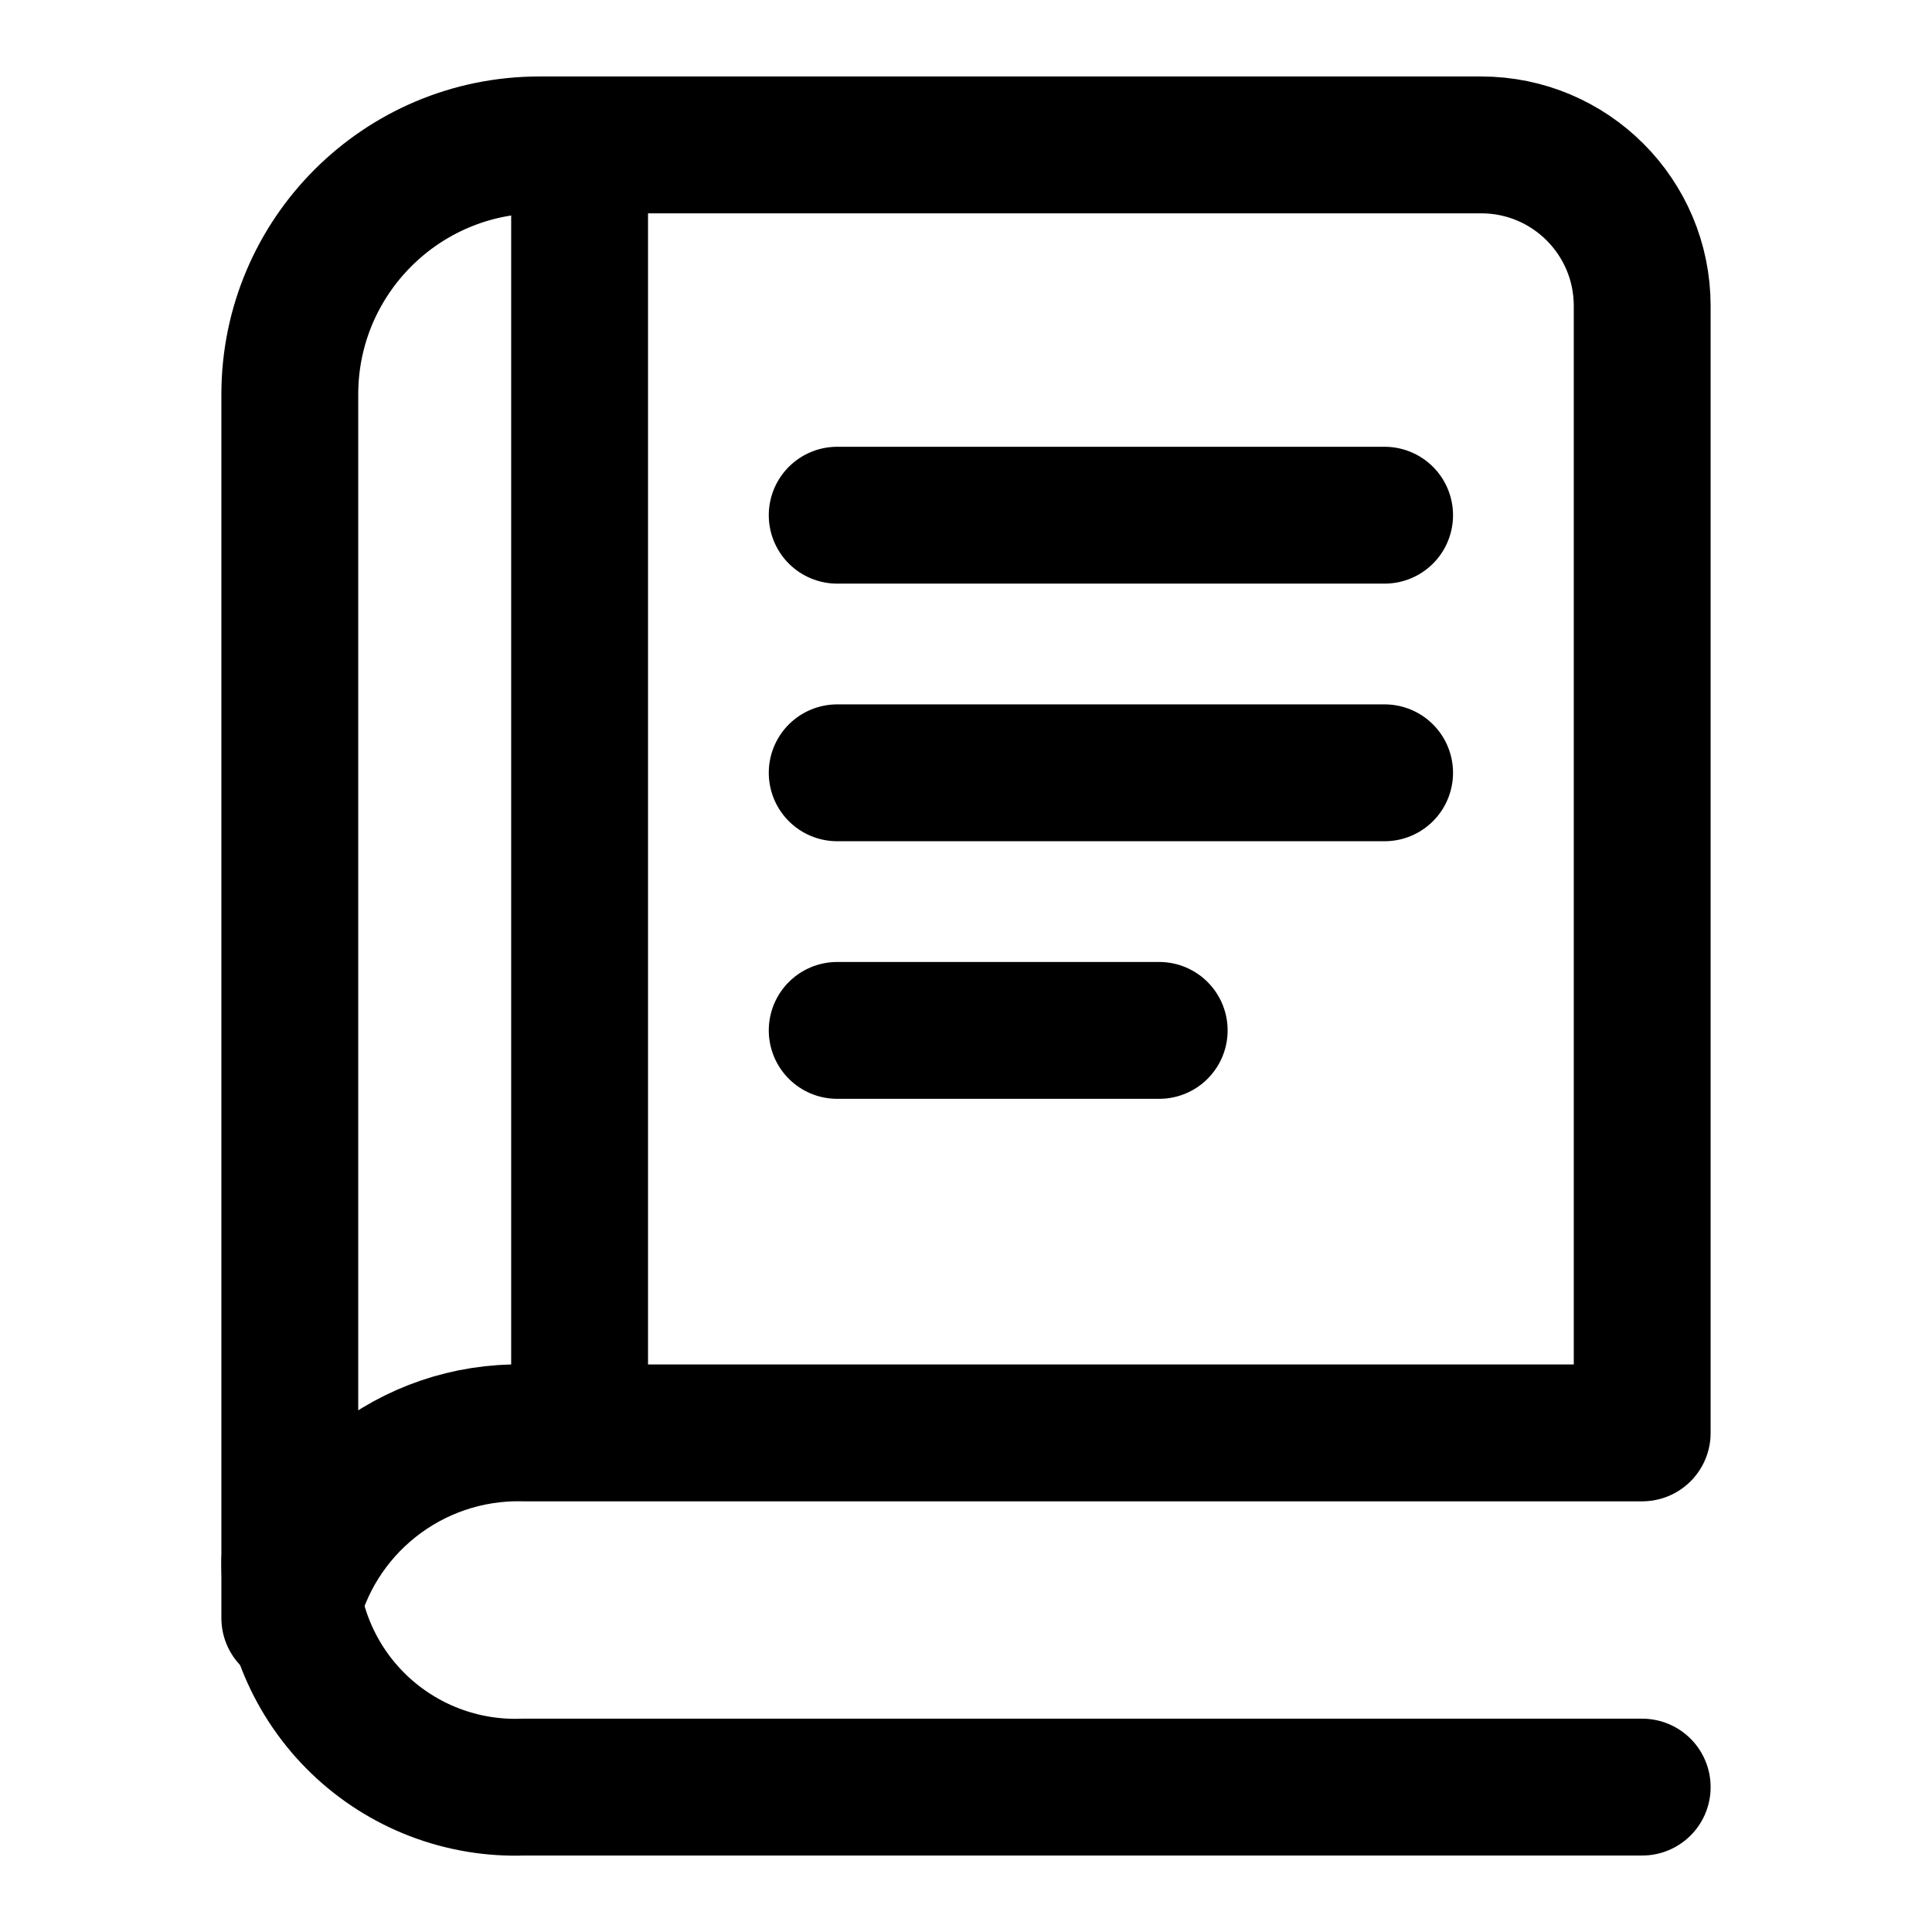
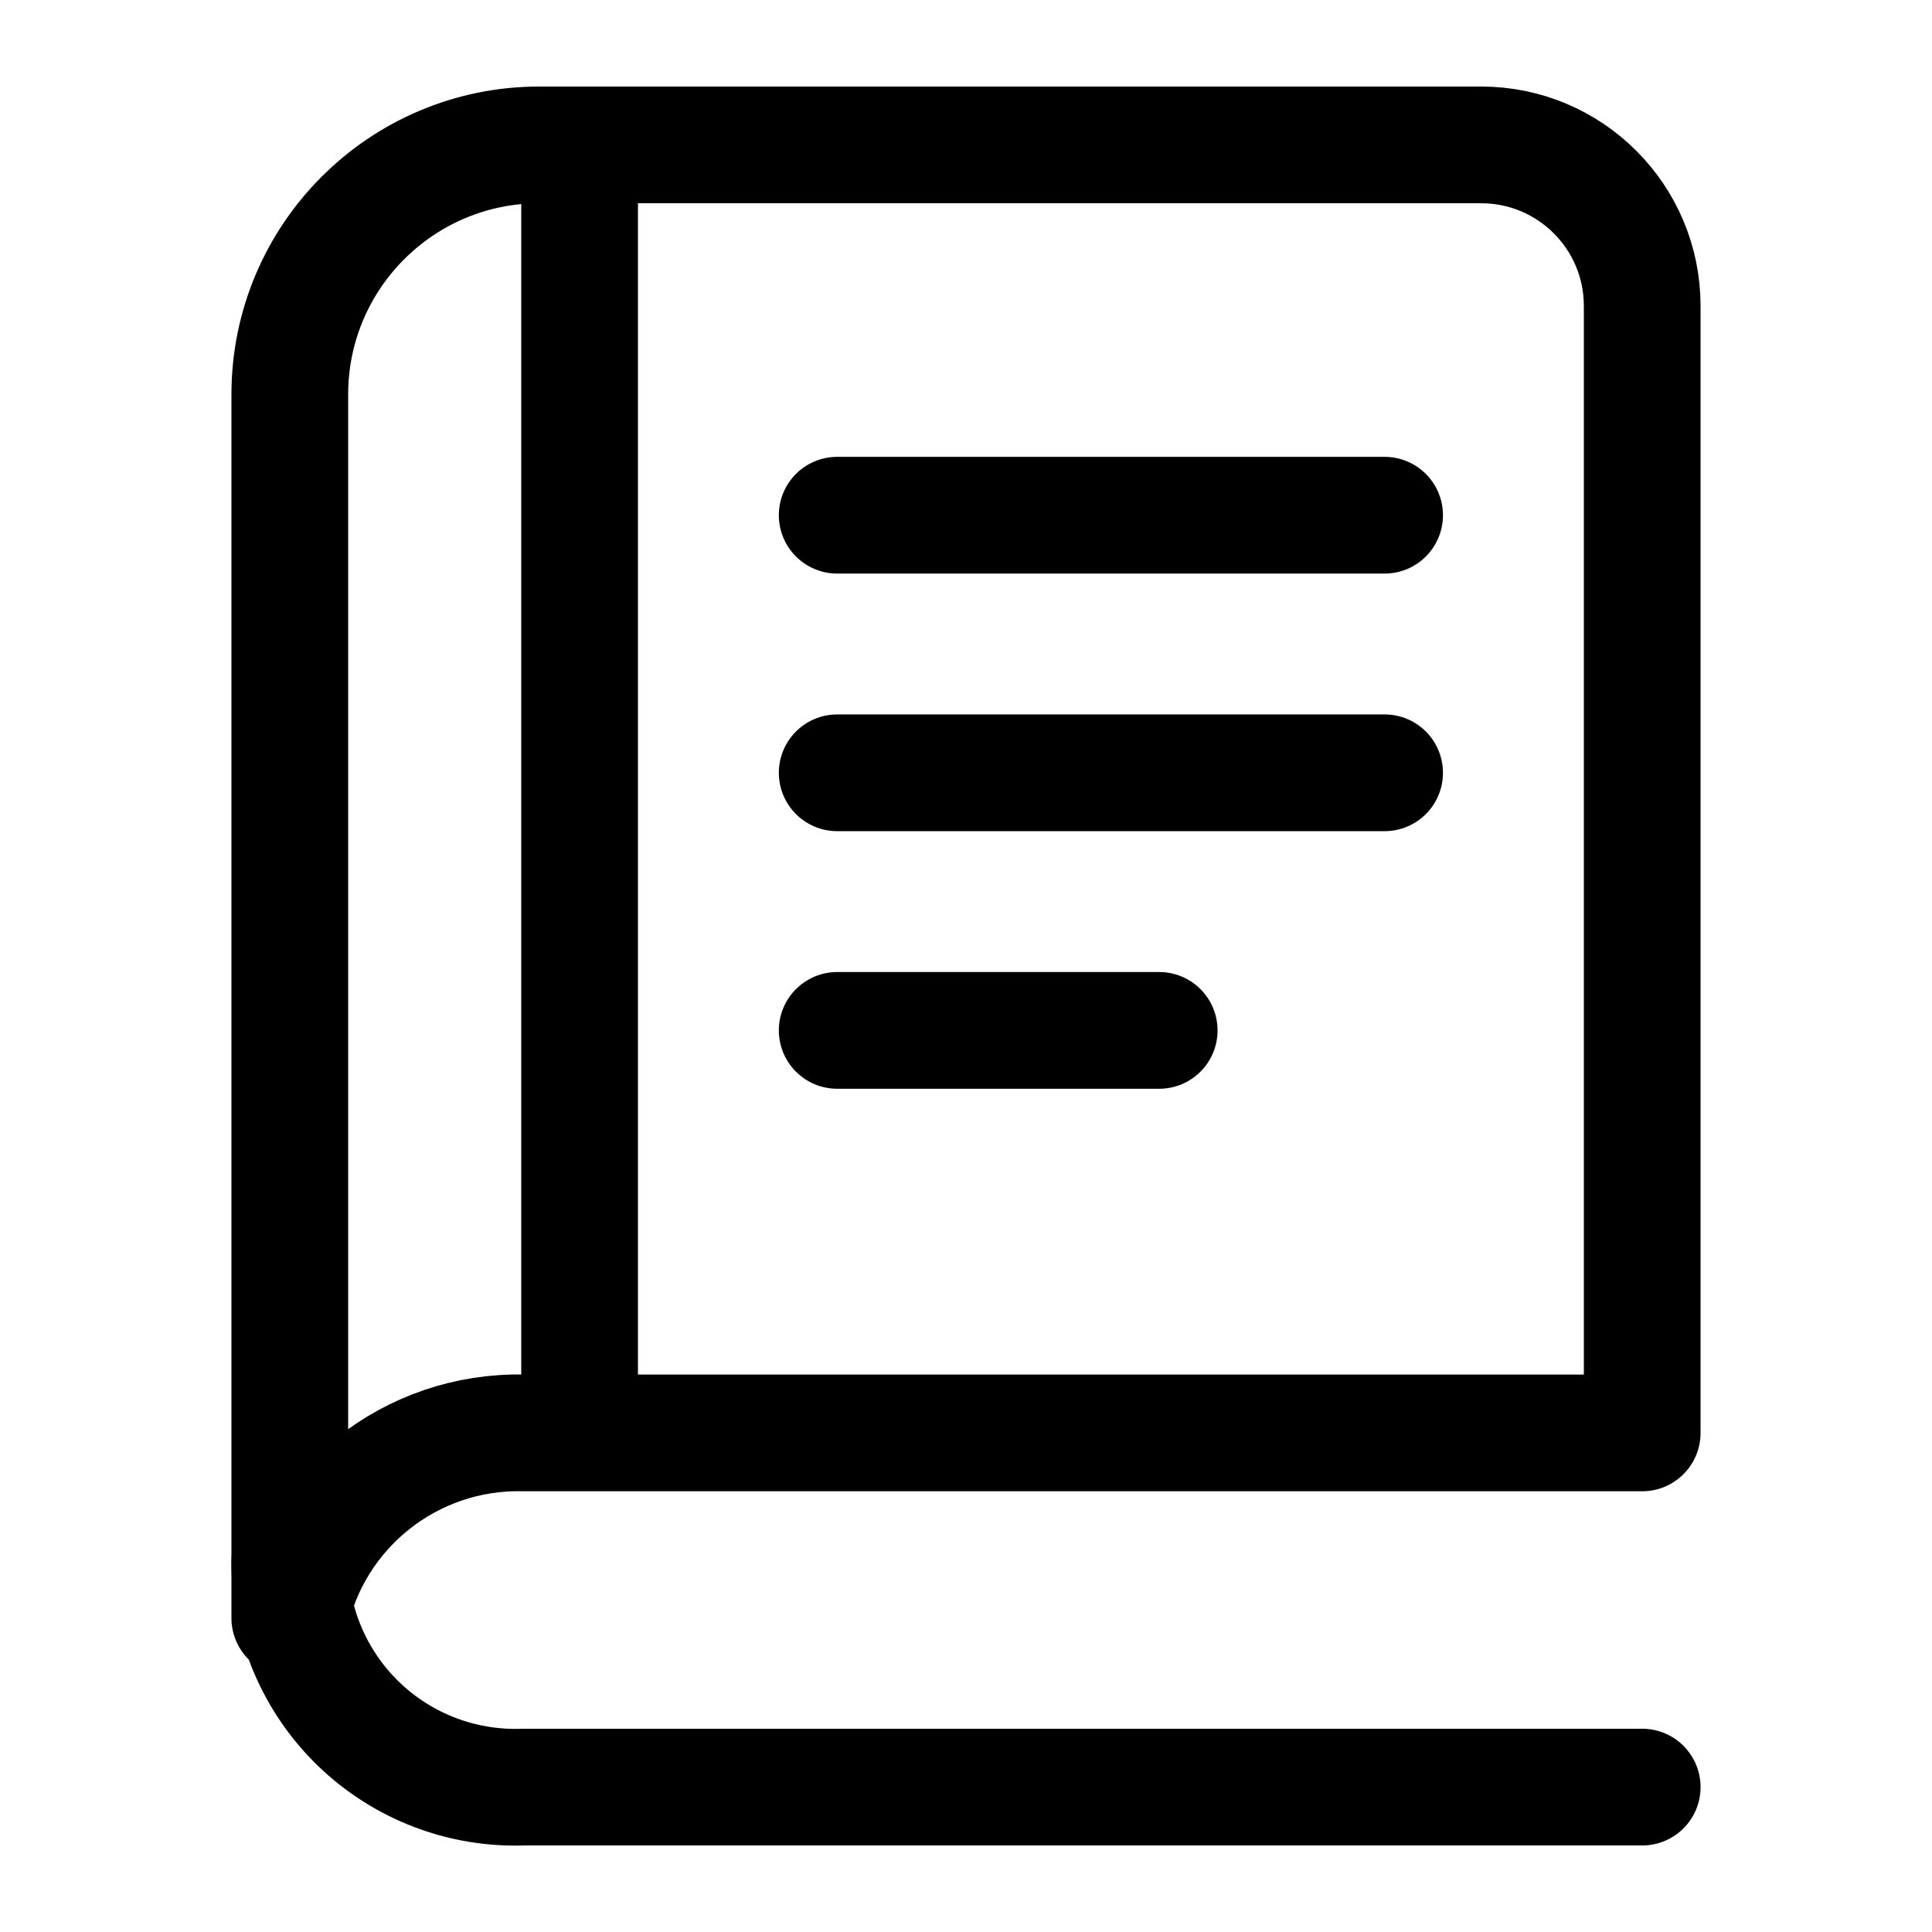
- <svg xmlns="http://www.w3.org/2000/svg" width="24" height="24" viewBox="0 0 24 24" fill="none" stroke="currentColor" stroke-width="1.7" stroke-linecap="round" stroke-linejoin="round">
+ <svg xmlns="http://www.w3.org/2000/svg" width="24" height="24" viewBox="0 0 24 24" fill="none" stroke="currentColor" stroke-width="1.45" stroke-linecap="round" stroke-linejoin="round">
  <path d="M6.7 1.8h11.7a2 2 0 0 1 2 2v14H6.5a2.9 2.9 0 0 0-2.9 2.3V4.9a3.1 3.1 0 0 1 3.1-3.1z" />
  <path d="M3.6 19.4a2.8 2.8 0 0 0 2.9 2.8h13.9M7.2 2v15.6M10.4 6.4h6.8M10.4 9.6h6.8M10.4 12.8h4" />
</svg>
